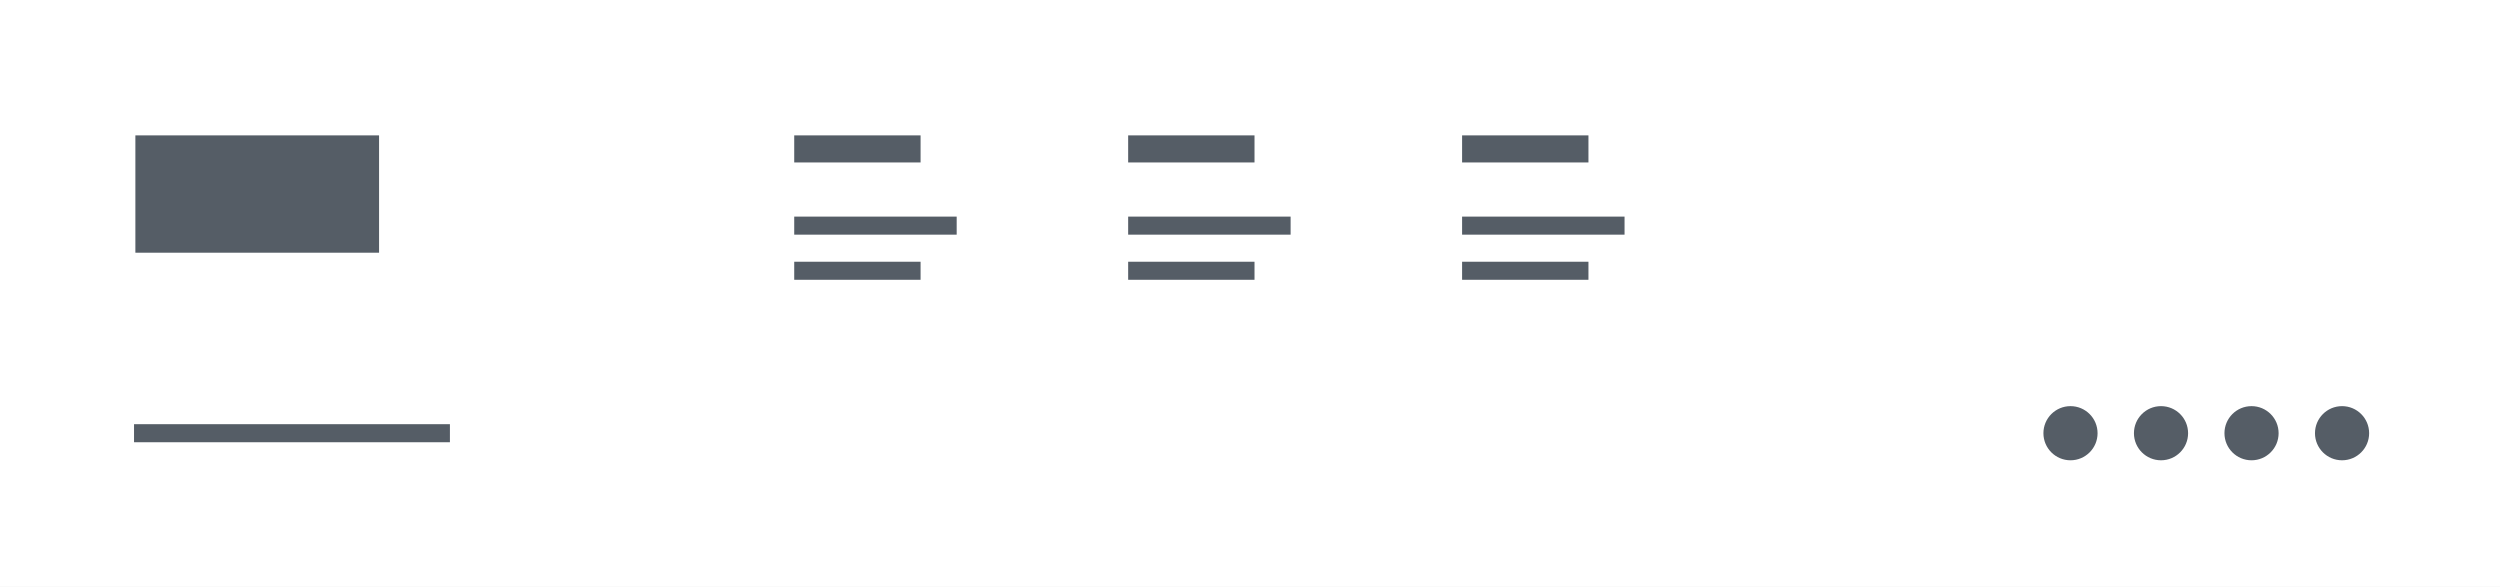
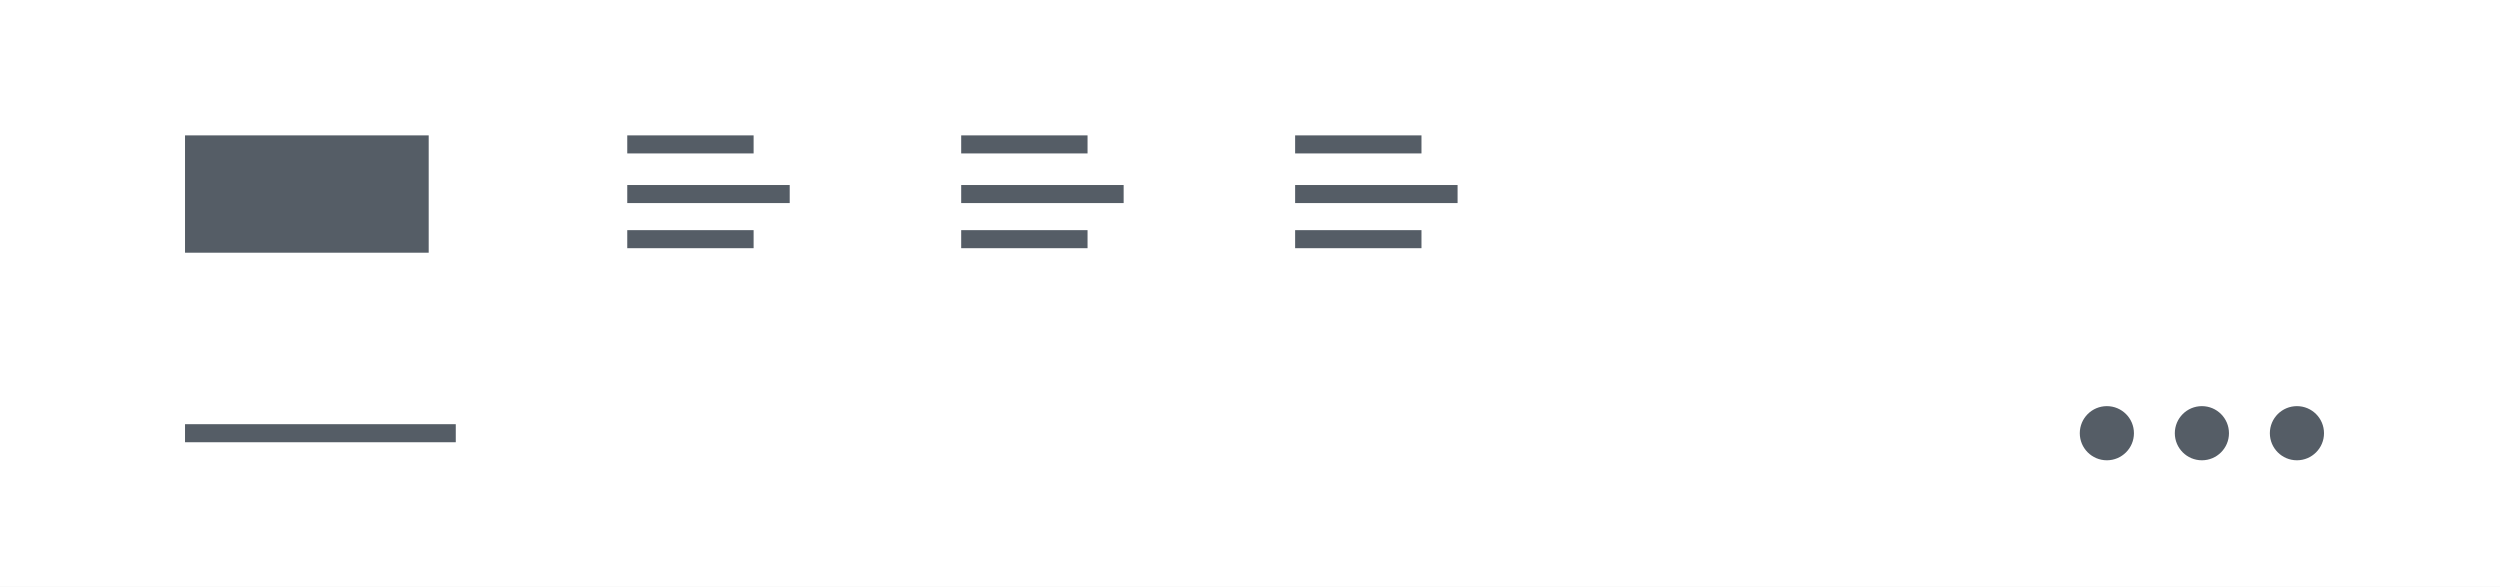
<svg xmlns="http://www.w3.org/2000/svg" height="130" viewBox="0 0 554 130" width="554">
  <g fill="none" fill-rule="evenodd">
    <path d="m0 0h554v130h-554z" fill="#fff" />
    <path d="m0 0h552v110h-552z" fill="#fff" />
    <g fill="#555d66">
-       <path d="m176 48h36v4h-36z" />
-       <path d="m176 58h28v4h-28z" />
-       <path d="m176 30h28v6h-28z" />
-       <path d="m250 30h28v6h-28z" />
-       <path d="m324 30h28v6h-28z" />
-       <circle cx="458.821" cy="96" r="6" />
-       <circle cx="478.881" cy="96" r="6" />
-       <circle cx="519" cy="96" r="6" />
-       <circle cx="498.94" cy="96" r="6" />
-       <path d="m30 30h54v26h-54z" />
-       <path d="m29.701 94h70v4h-70z" />
-       <path d="m250 48h36v4h-36z" />
-       <path d="m250 58h28v4h-28z" />
-       <path d="m324 48h36v4h-36z" />
-       <path d="m324 58h28v4h-28z" />
+       <circle cx="466.881" cy="96" r="6" />
+       <circle cx="509" cy="96" r="6" />
+       <circle cx="487.94" cy="96" r="6" />
+       <path d="m41 30h54v26h-54z" />
+       <path d="m41 94h60v4h-60z" />
+       <path d="m139 41h36v4h-36z" />
+       <path d="m139 51h28v4h-28z" />
+       <path d="m139 30h28v4h-28z" />
+       <path d="m213 30h28v4h-28z" />
+       <path d="m287 30h28v4h-28z" />
+       <path d="m213 41h36v4h-36z" />
+       <path d="m213 51h28v4h-28z" />
+       <path d="m287 41h36v4h-36z" />
+       <path d="m287 51h28v4h-28z" />
    </g>
  </g>
</svg>
